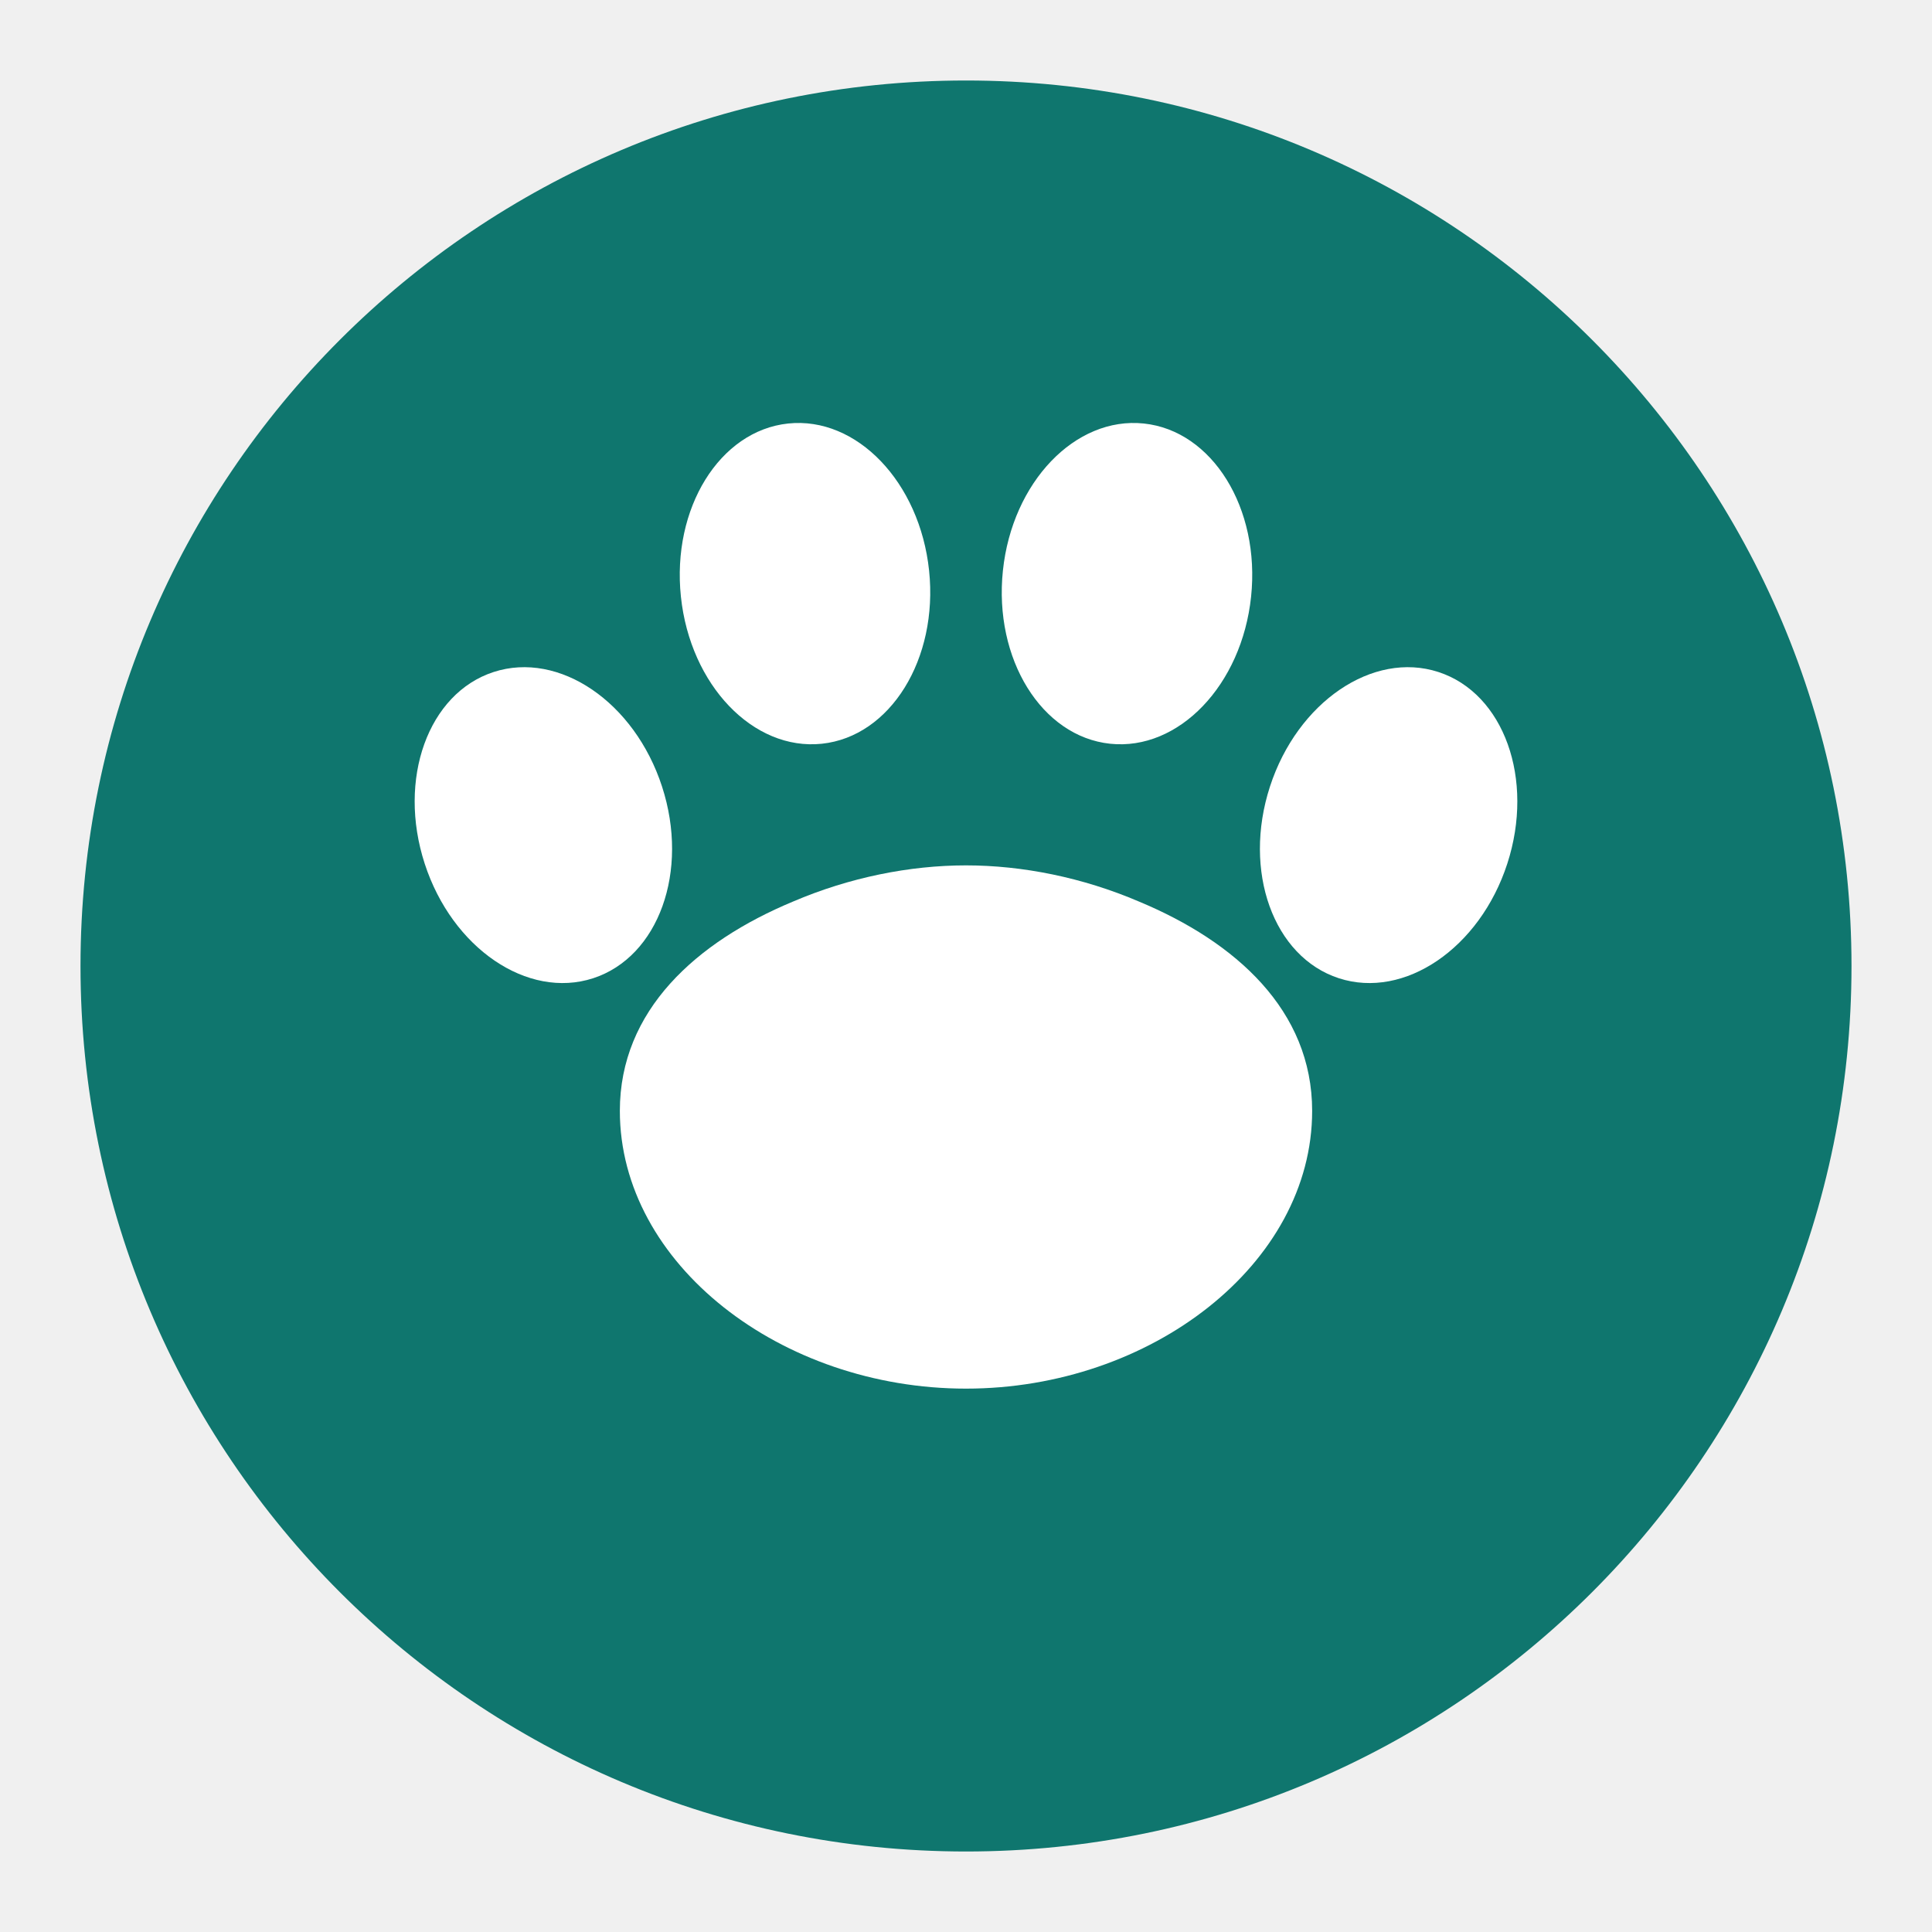
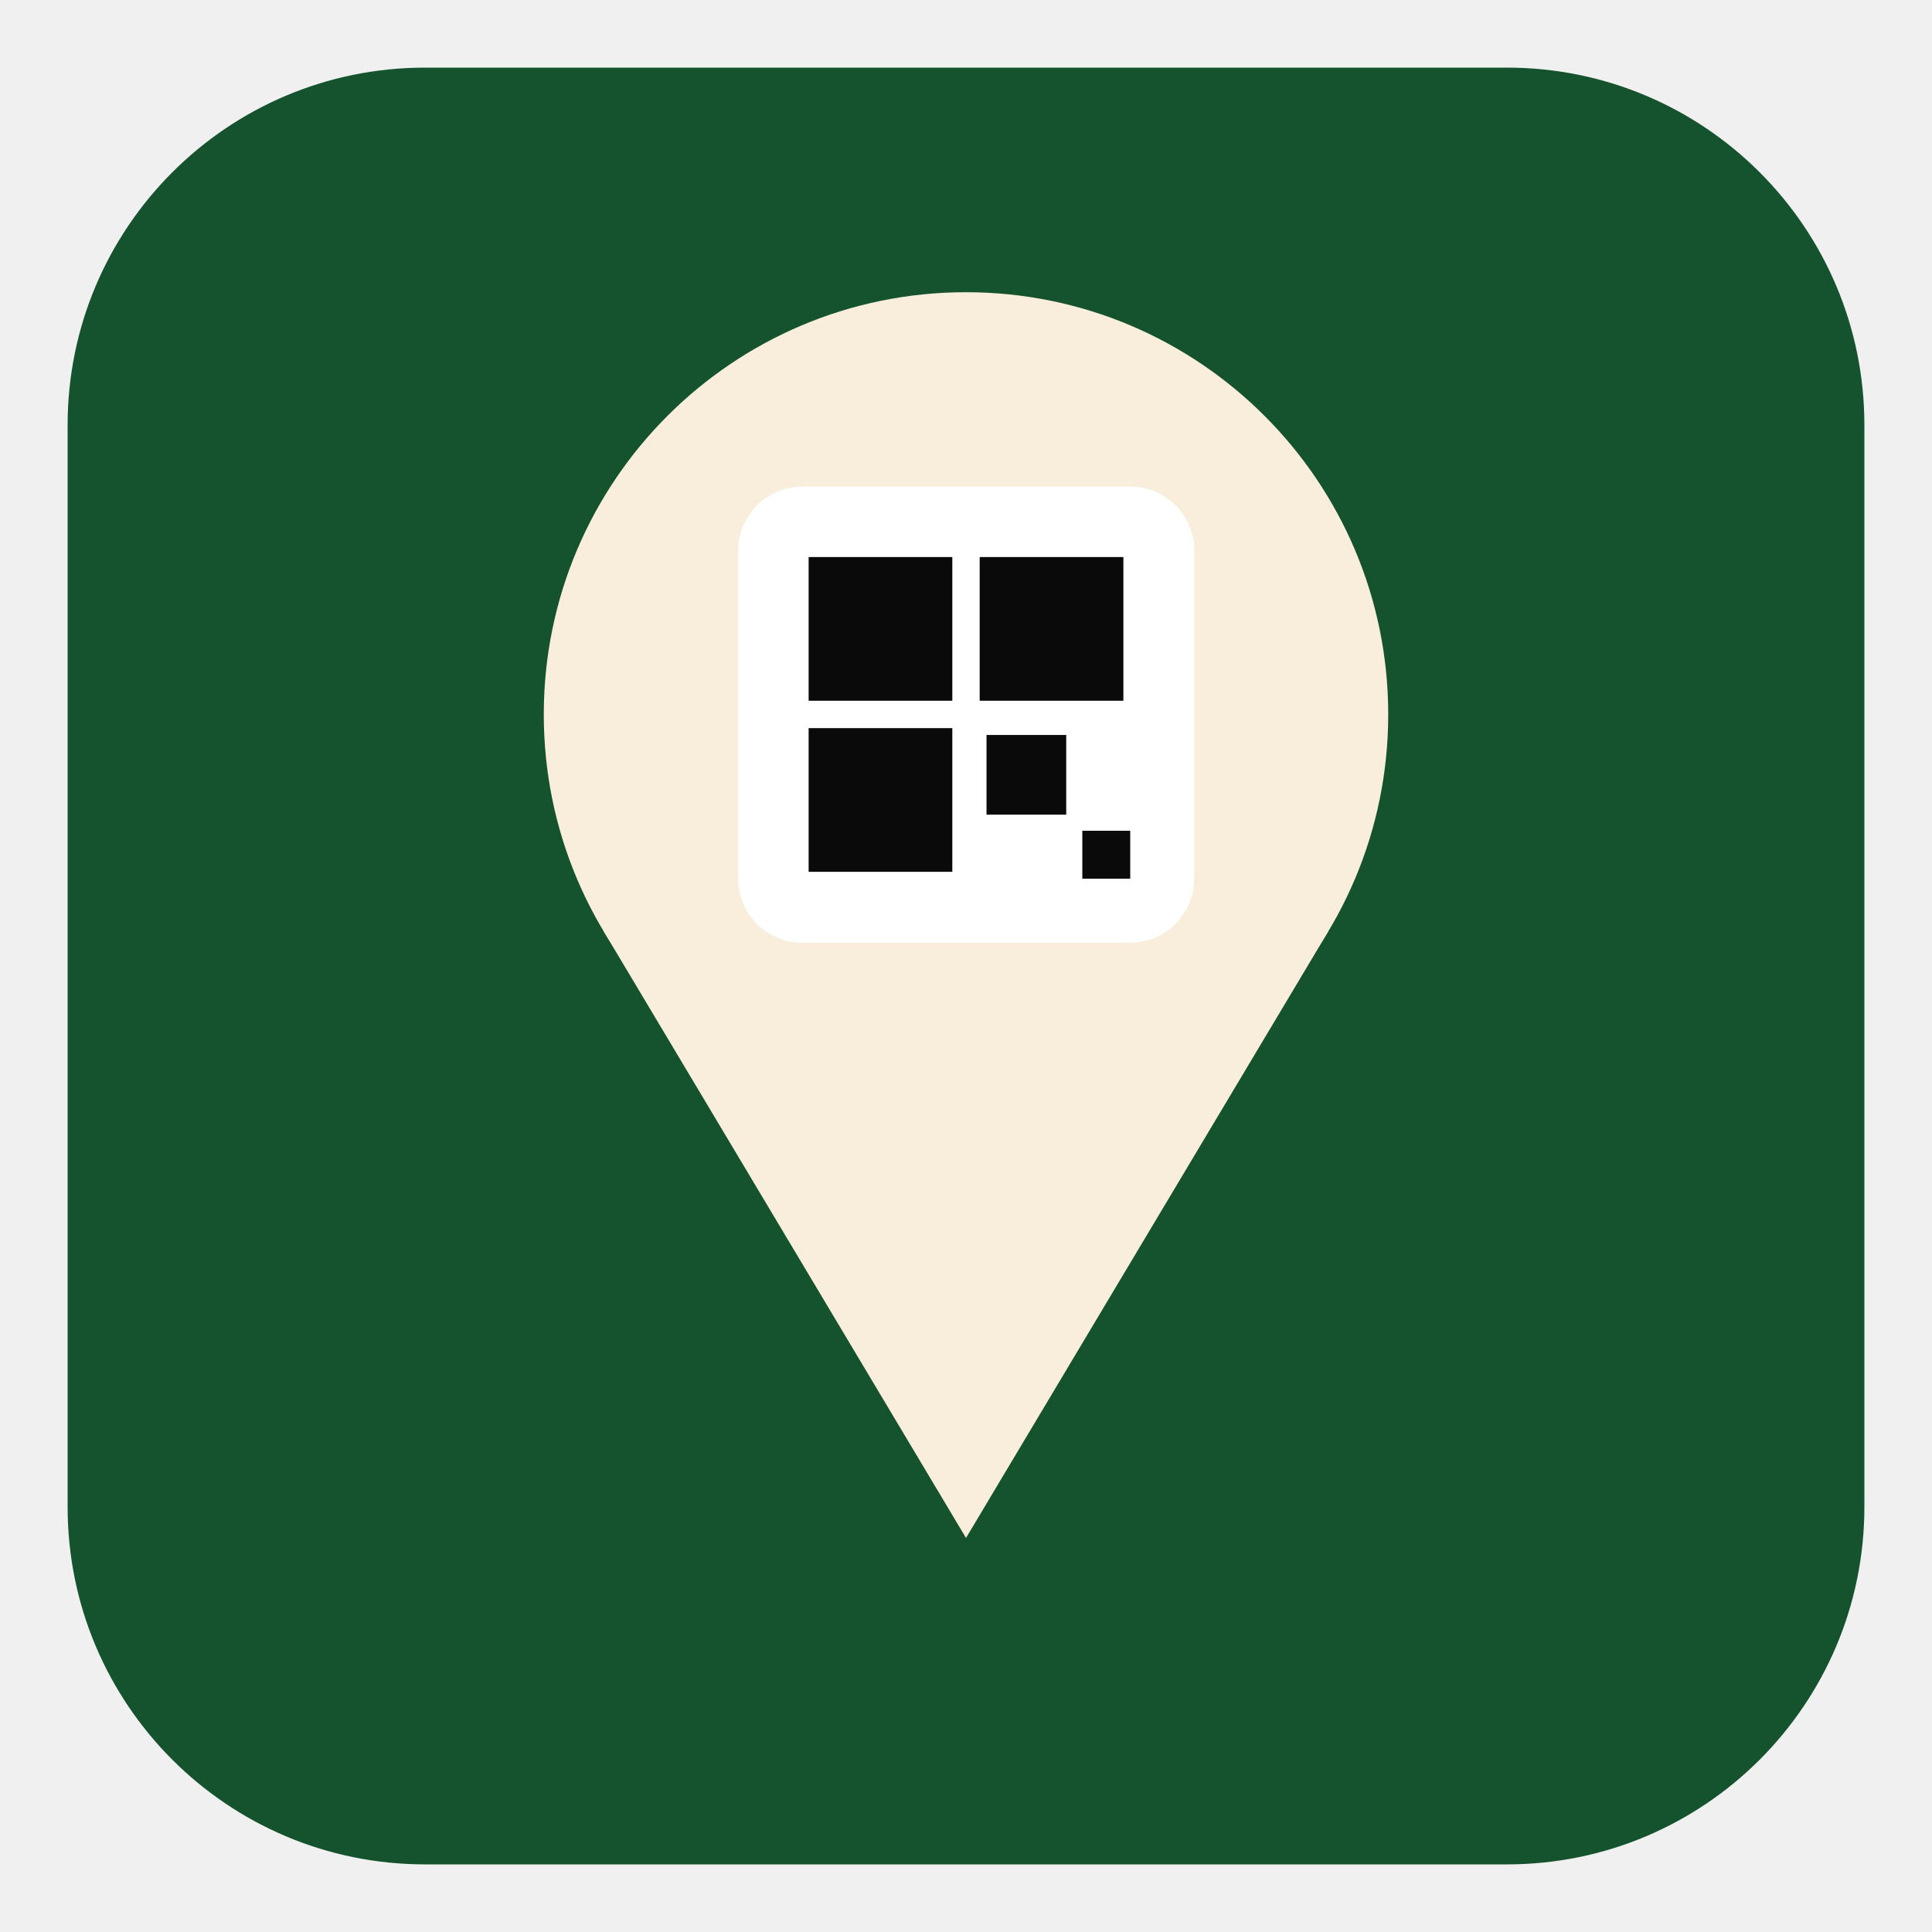
<svg xmlns="http://www.w3.org/2000/svg" viewBox="0 0 48 48" fill="none">
-   <circle cx="24" cy="24" r="22" fill="#0F766E" />
-   <path d="M24 34.5c-4.6 0-8.6-3.1-8.6-6.9 0-2.5 1.9-4.2 4.3-5.2 1.4-.6 2.9-.9 4.3-.9s2.9.3 4.3.9c2.4 1 4.3 2.7 4.3 5.2 0 3.8-4 6.9-8.6 6.9Z" fill="#fff" />
-   <ellipse cx="13.5" cy="20.5" rx="3.1" ry="4" fill="#fff" transform="rotate(-18 13.5 20.5)" />
-   <ellipse cx="20" cy="14.5" rx="3.1" ry="4" fill="#fff" transform="rotate(-6 20 14.5)" />
-   <ellipse cx="28" cy="14.5" rx="3.1" ry="4" fill="#fff" transform="rotate(6 28 14.5)" />
-   <ellipse cx="34.5" cy="20.5" rx="3.1" ry="4" fill="#fff" transform="rotate(18 34.5 20.5)" />
+   <rect x="1.68" y="1.68" width="44.64" height="44.64" rx="8.88" fill="#14532D" />
+   <polygon points="15,23.14 33,23.14 24,38.21" fill="#F8EEDB" />
+   <circle cx="24" cy="17.75" r="10.49" fill="#F8EEDB" />
+   <rect x="18.34" y="12.09" width="11.33" height="11.33" rx="1.59" fill="#fff" />
+   <rect x="20.09" y="13.84" width="3.57" height="3.57" fill="#0A0A0A" />
+   <rect x="24.34" y="13.84" width="3.57" height="3.57" fill="#0A0A0A" />
+   <rect x="20.09" y="18.09" width="3.57" height="3.57" fill="#0A0A0A" />
+   <rect x="24.51" y="18.26" width="1.98" height="1.98" fill="#0A0A0A" />
+   <rect x="26.89" y="20.64" width="1.19" height="1.19" fill="#0A0A0A" />
</svg>
